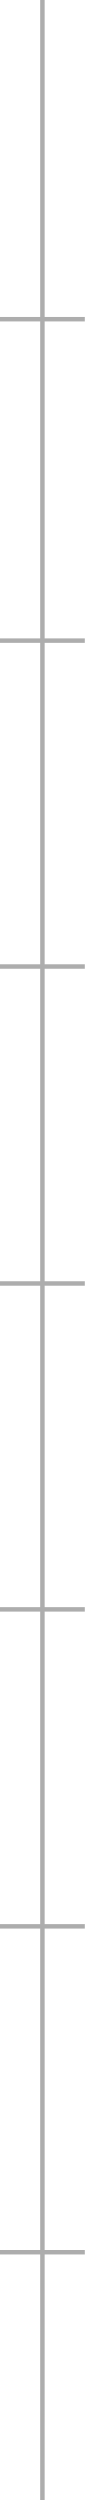
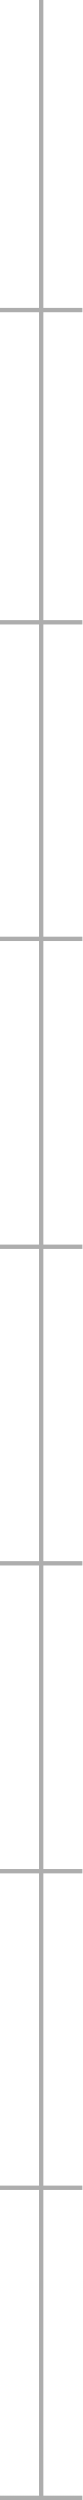
- <svg xmlns="http://www.w3.org/2000/svg" version="1.1" id="Layer_1" opacity="0.8" x="0px" y="0px" width="19px" height="560px" viewBox="0 0 19 560" enable-background="new 0 0 19 560" xml:space="preserve">
-   <line fill="none" stroke="#999999" stroke-miterlimit="10" x1="9.5" y1="0" x2="9.5" y2="560" />
-   <line fill="none" stroke="#999999" stroke-miterlimit="10" x1="0" y1="71.5" x2="19" y2="71.5" />
-   <line fill="none" stroke="#999999" stroke-miterlimit="10" x1="0" y1="143.5" x2="19" y2="143.5" />
-   <line fill="none" stroke="#999999" stroke-miterlimit="10" x1="0" y1="216.5" x2="19" y2="216.5" />
-   <line fill="none" stroke="#999999" stroke-miterlimit="10" x1="0" y1="287.5" x2="19" y2="287.5" />
-   <line fill="none" stroke="#999999" stroke-miterlimit="10" x1="0" y1="360.5" x2="19" y2="360.5" />
-   <line fill="none" stroke="#999999" stroke-miterlimit="10" x1="0" y1="431.5" x2="19" y2="431.5" />
-   <line fill="none" stroke="#999999" stroke-miterlimit="10" x1="0" y1="504.5" x2="19" y2="504.5" />
+ <svg xmlns="http://www.w3.org/2000/svg" version="1.1" id="Layer_1" opacity="0.8" x="0px" y="0px" width="19px" height="576.5px" viewBox="0 2 19 576.5" enable-background="new 0 2 19 576.5" xml:space="preserve">
+   <line fill="none" stroke="#999999" stroke-miterlimit="10" x1="9.5" y1="2" x2="9.5" y2="578.083" />
+   <line fill="none" stroke="#999999" stroke-miterlimit="10" x1="0" y1="73.5" x2="19" y2="73.5" />
+   <line fill="none" stroke="#999999" stroke-miterlimit="10" x1="0" y1="145.5" x2="19" y2="145.5" />
+   <line fill="none" stroke="#999999" stroke-miterlimit="10" x1="0" y1="218.5" x2="19" y2="218.5" />
+   <line fill="none" stroke="#999999" stroke-miterlimit="10" x1="0" y1="289.5" x2="19" y2="289.5" />
+   <line fill="none" stroke="#999999" stroke-miterlimit="10" x1="0" y1="362.5" x2="19" y2="362.5" />
+   <line fill="none" stroke="#999999" stroke-miterlimit="10" x1="0" y1="433.5" x2="19" y2="433.5" />
+   <line fill="none" stroke="#999999" stroke-miterlimit="10" x1="0" y1="506.5" x2="19" y2="506.5" />
+   <line fill="none" stroke="#999999" stroke-miterlimit="10" x1="0" y1="578" x2="19" y2="578" />
</svg>
